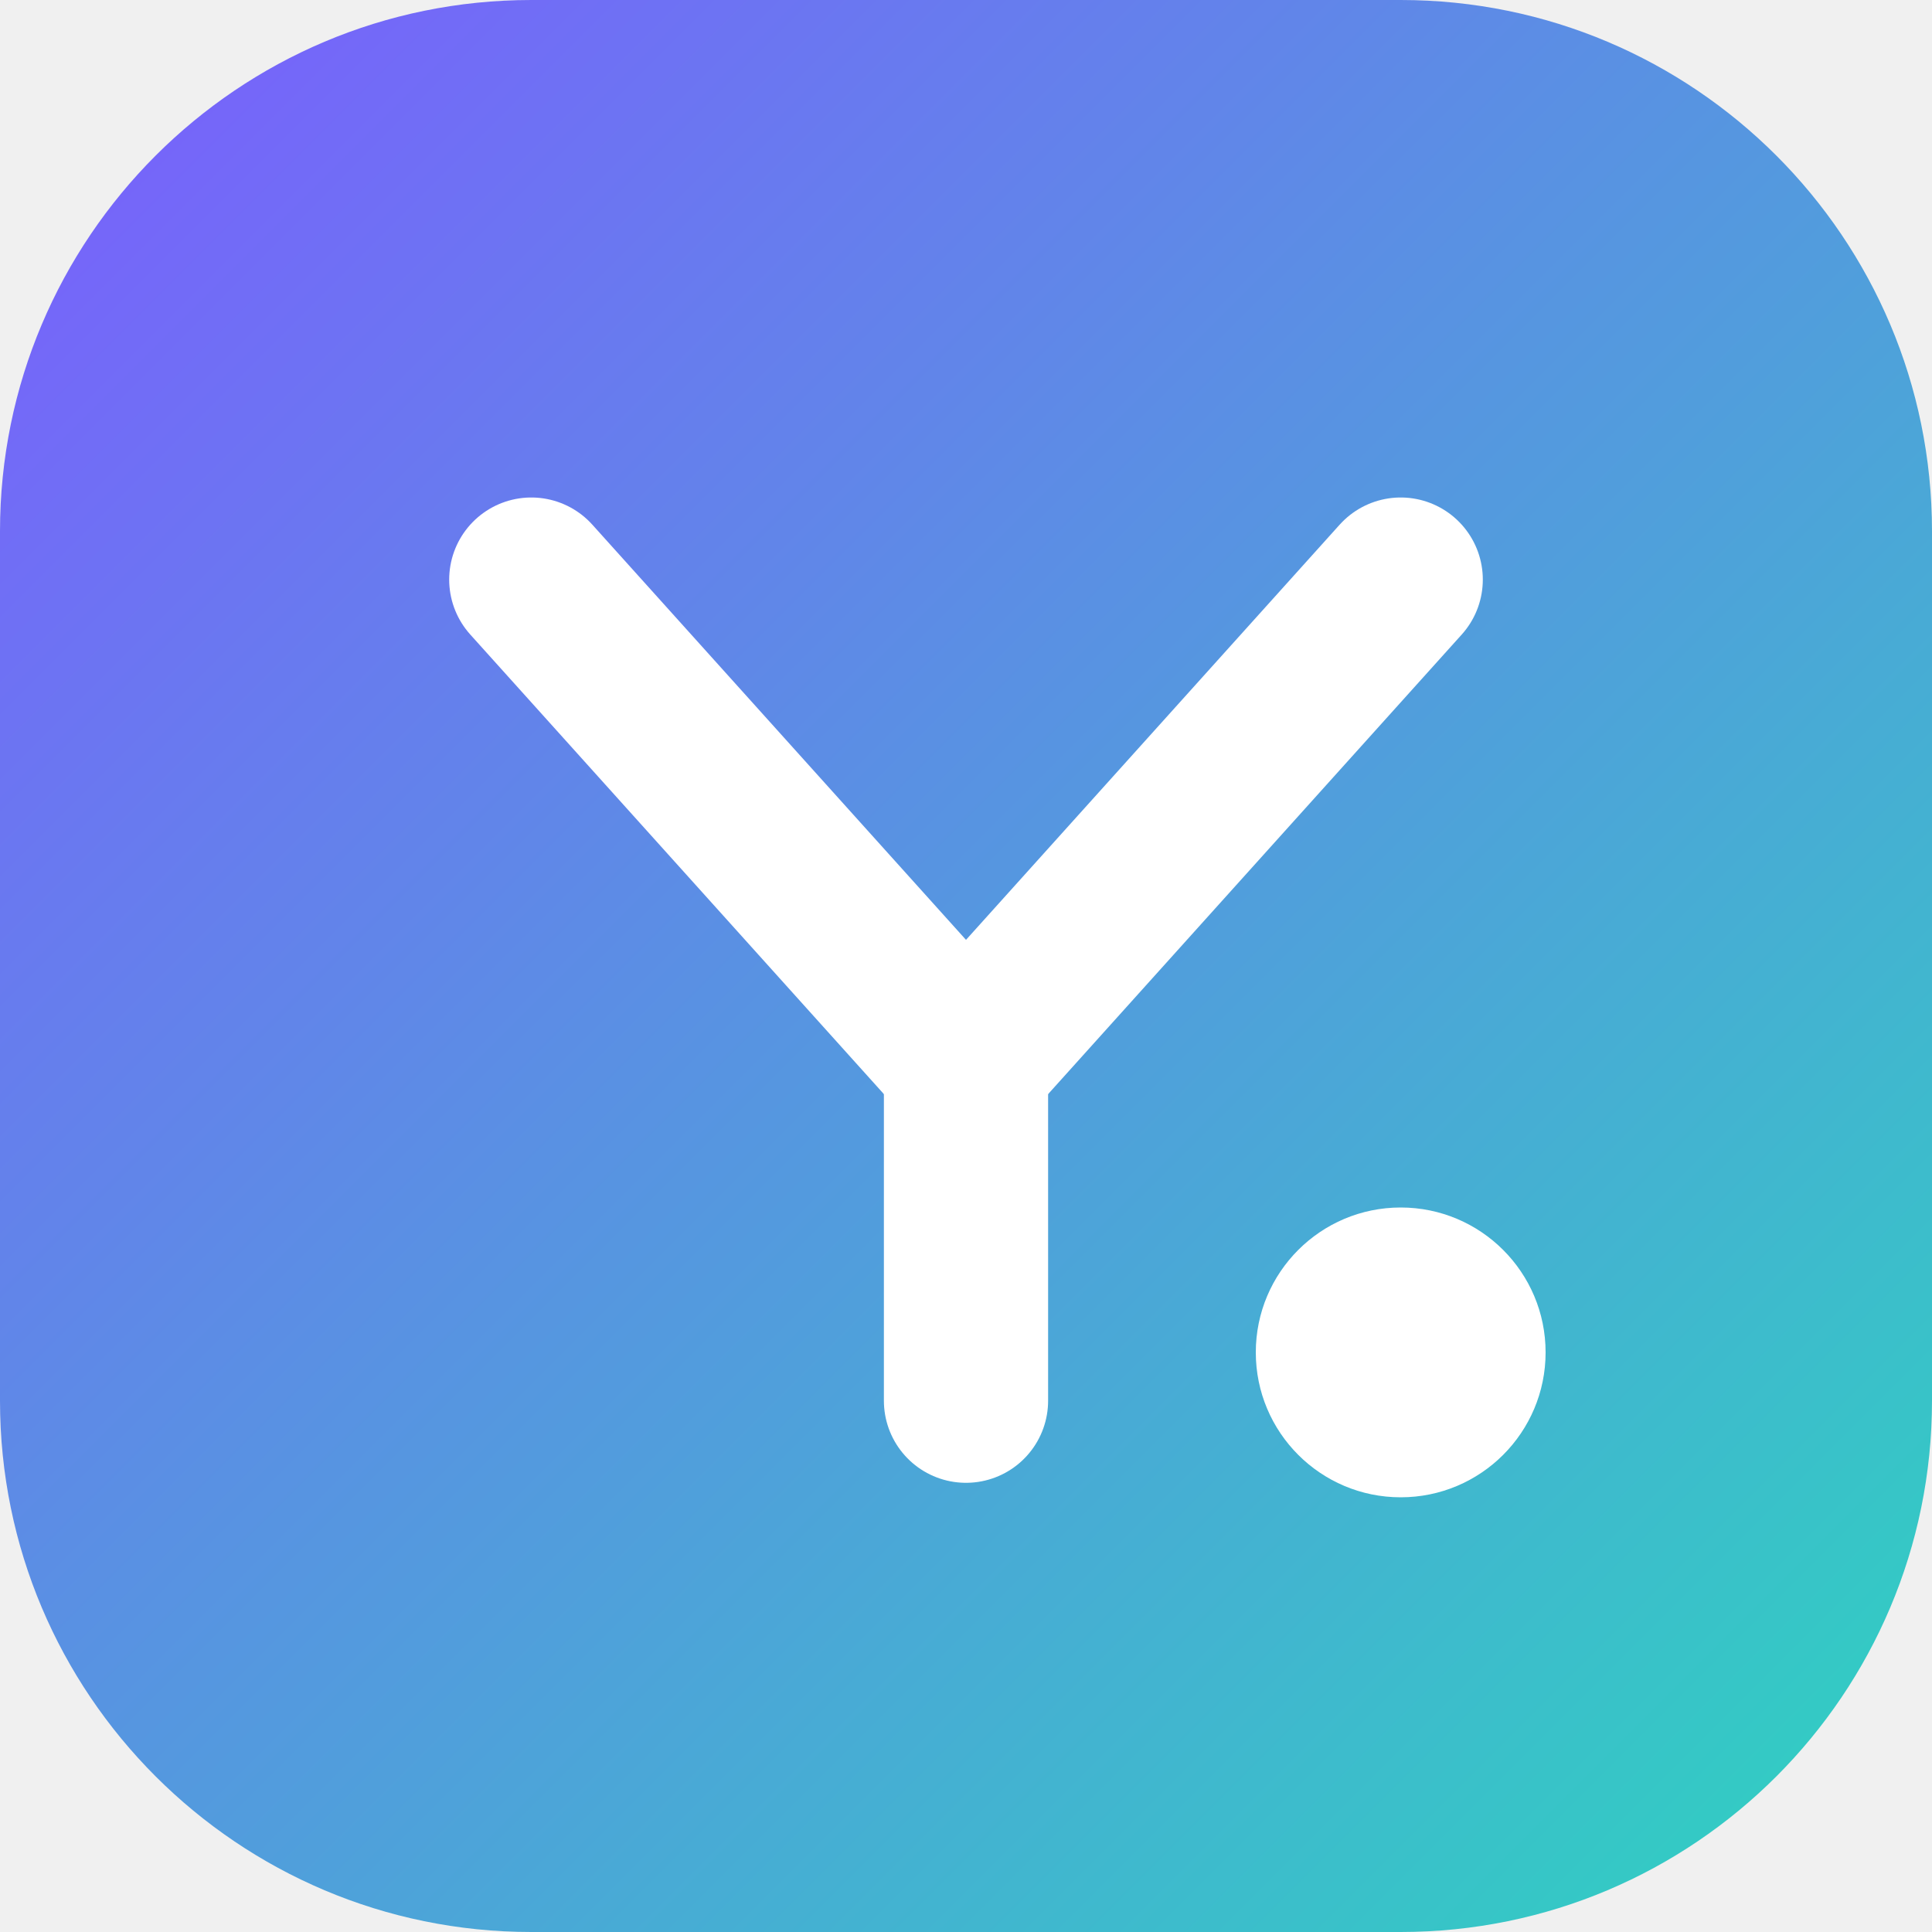
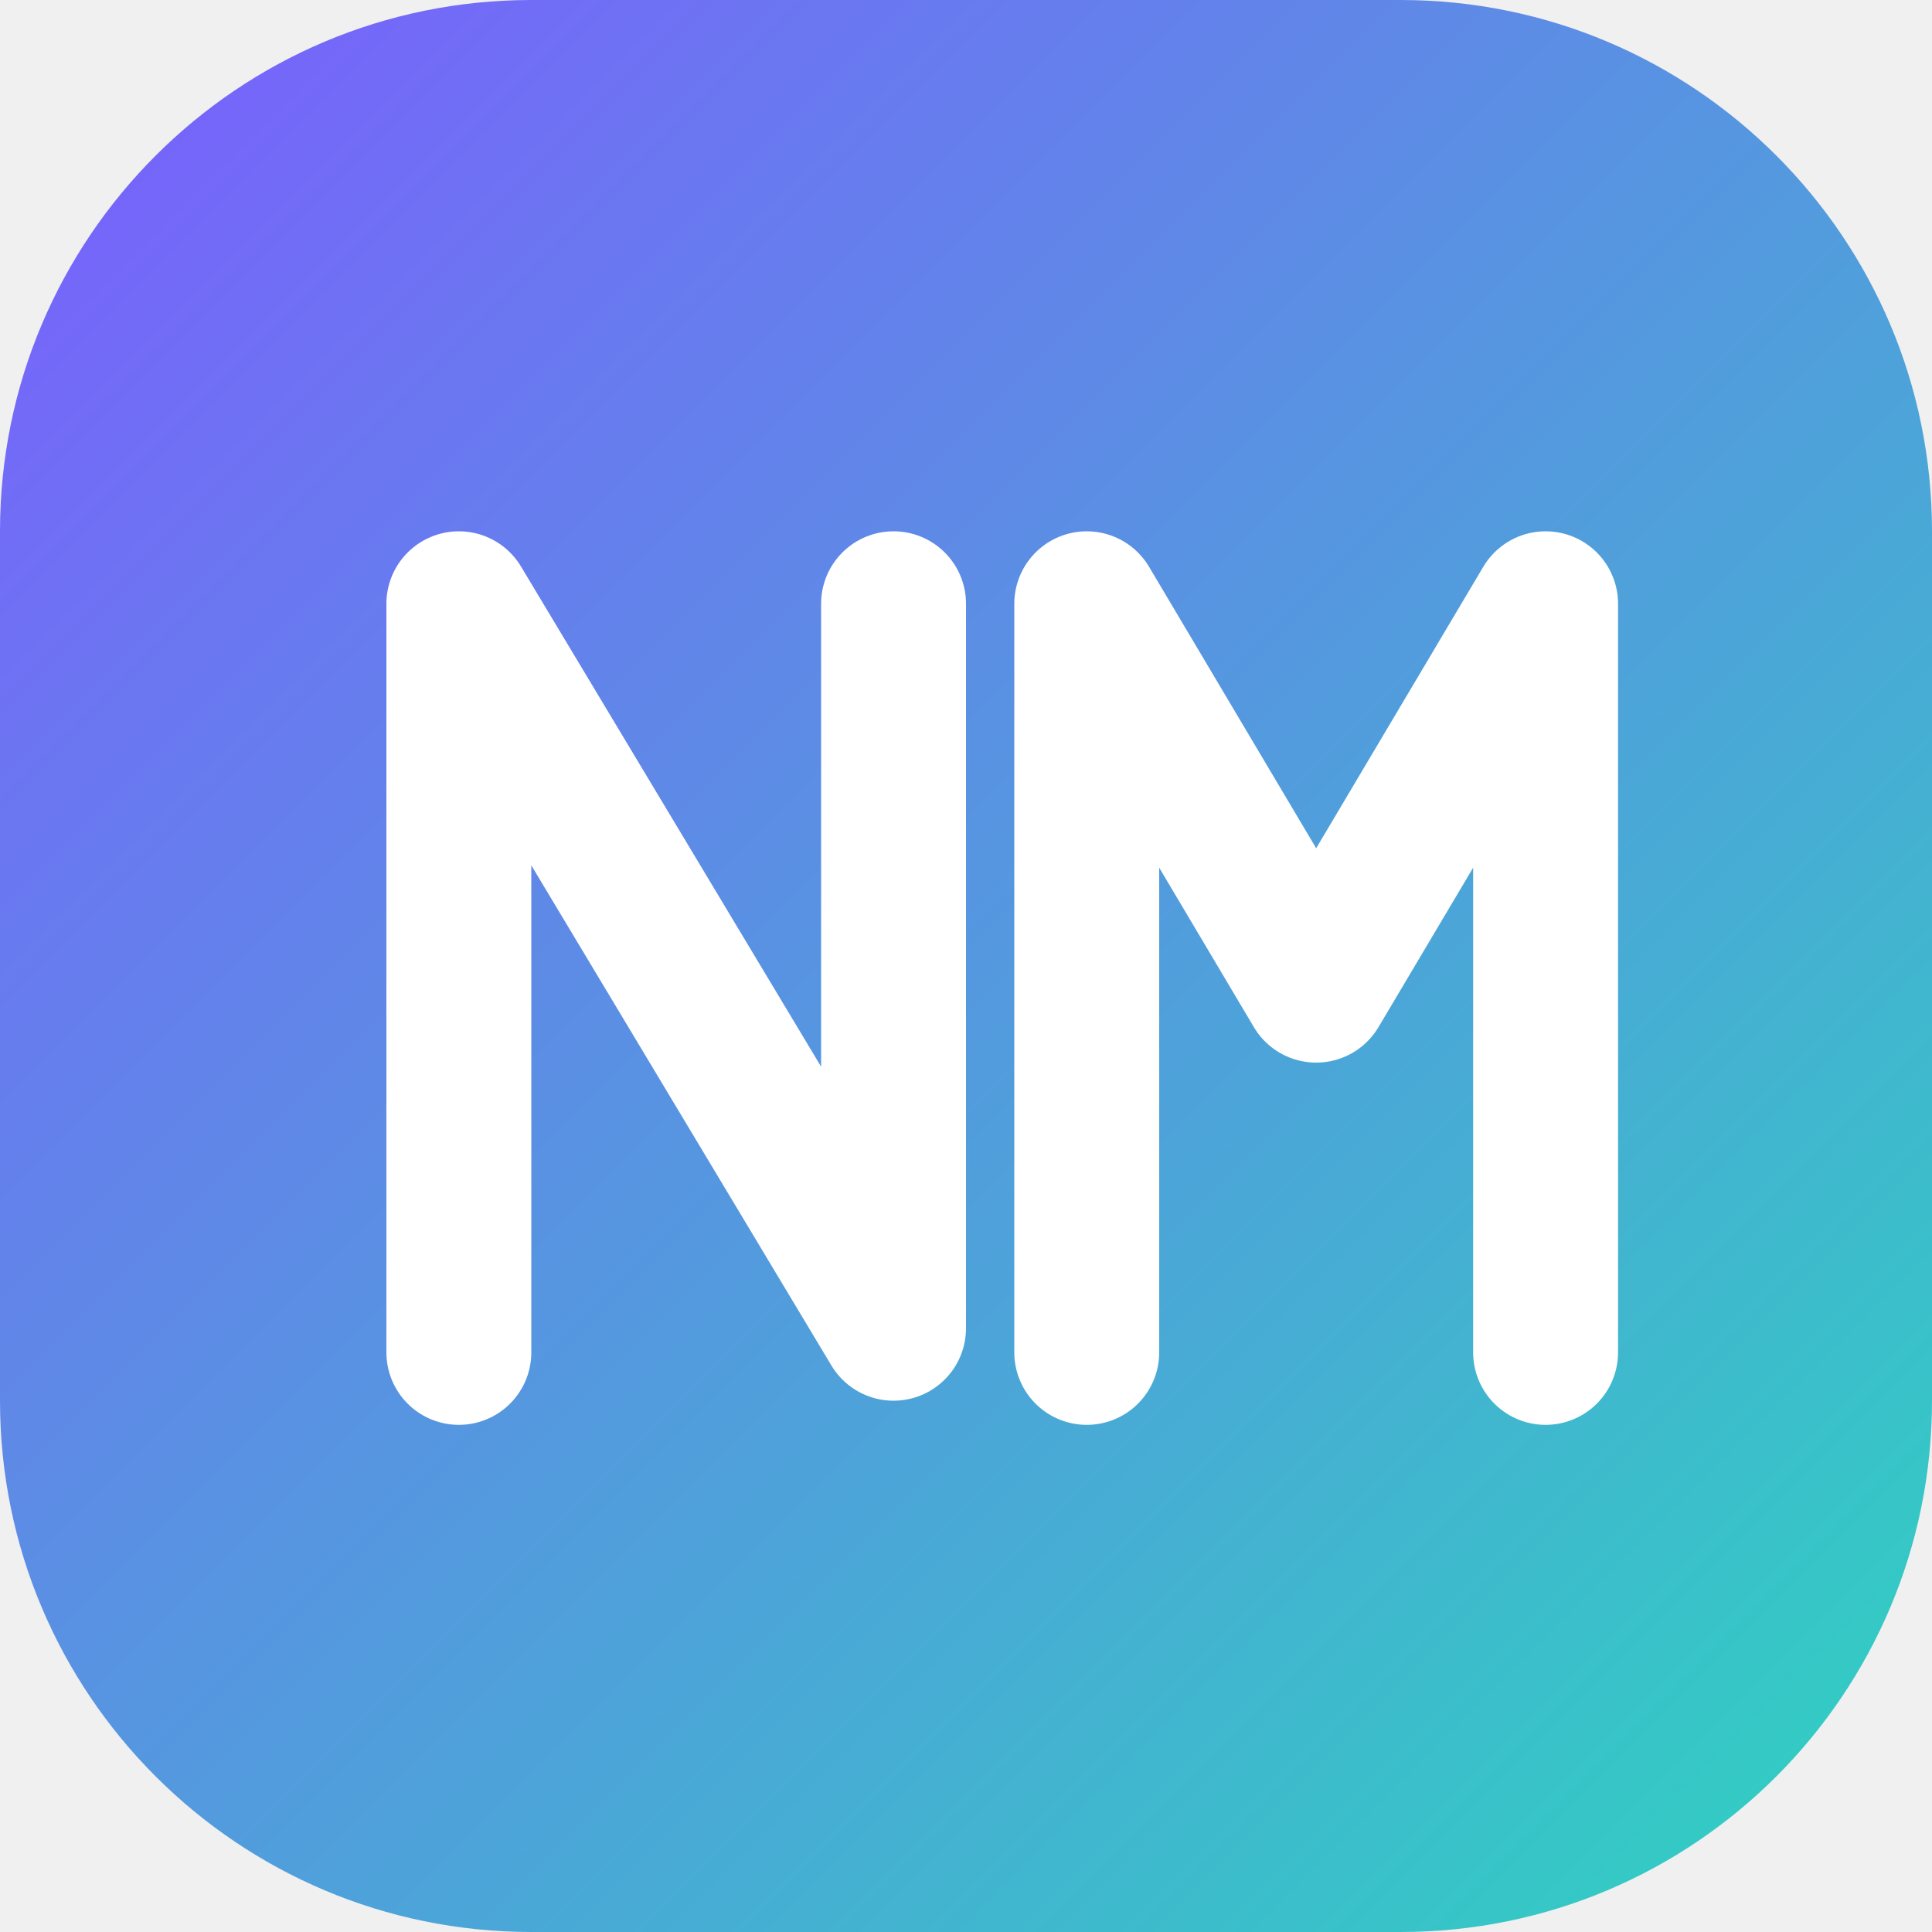
- <svg xmlns="http://www.w3.org/2000/svg" viewBox="0 0 40 40" aria-hidden="true">
+ <svg xmlns="http://www.w3.org/2000/svg" viewBox="0 0 40 40">
  <defs>
    <linearGradient id="lg" x1="0" y1="0" x2="1" y2="1">
      <stop offset="0" stop-color="#7c5cff" />
      <stop offset="1" stop-color="#2dd4bf" />
    </linearGradient>
  </defs>
  <rect width="40" height="40" rx="11" fill="url(#lg)" />
-   <path d="M11 12l9 10 9-10" fill="none" stroke="#fff" stroke-width="3.4" stroke-linecap="round" stroke-linejoin="round" />
-   <path d="M20 22v7" stroke="#fff" stroke-width="3.4" stroke-linecap="round" />
-   <circle cx="29" cy="28" r="3" fill="#fff" />
+   <path d="M9.5 28V12.5l9 15V12.5" fill="none" stroke="#fff" stroke-width="3" stroke-linecap="round" stroke-linejoin="round" />
+   <path d="M22.5 28V12.5l4.75 8 4.75-8V28" fill="none" stroke="#fff" stroke-width="3" stroke-linecap="round" stroke-linejoin="round" />
</svg>
